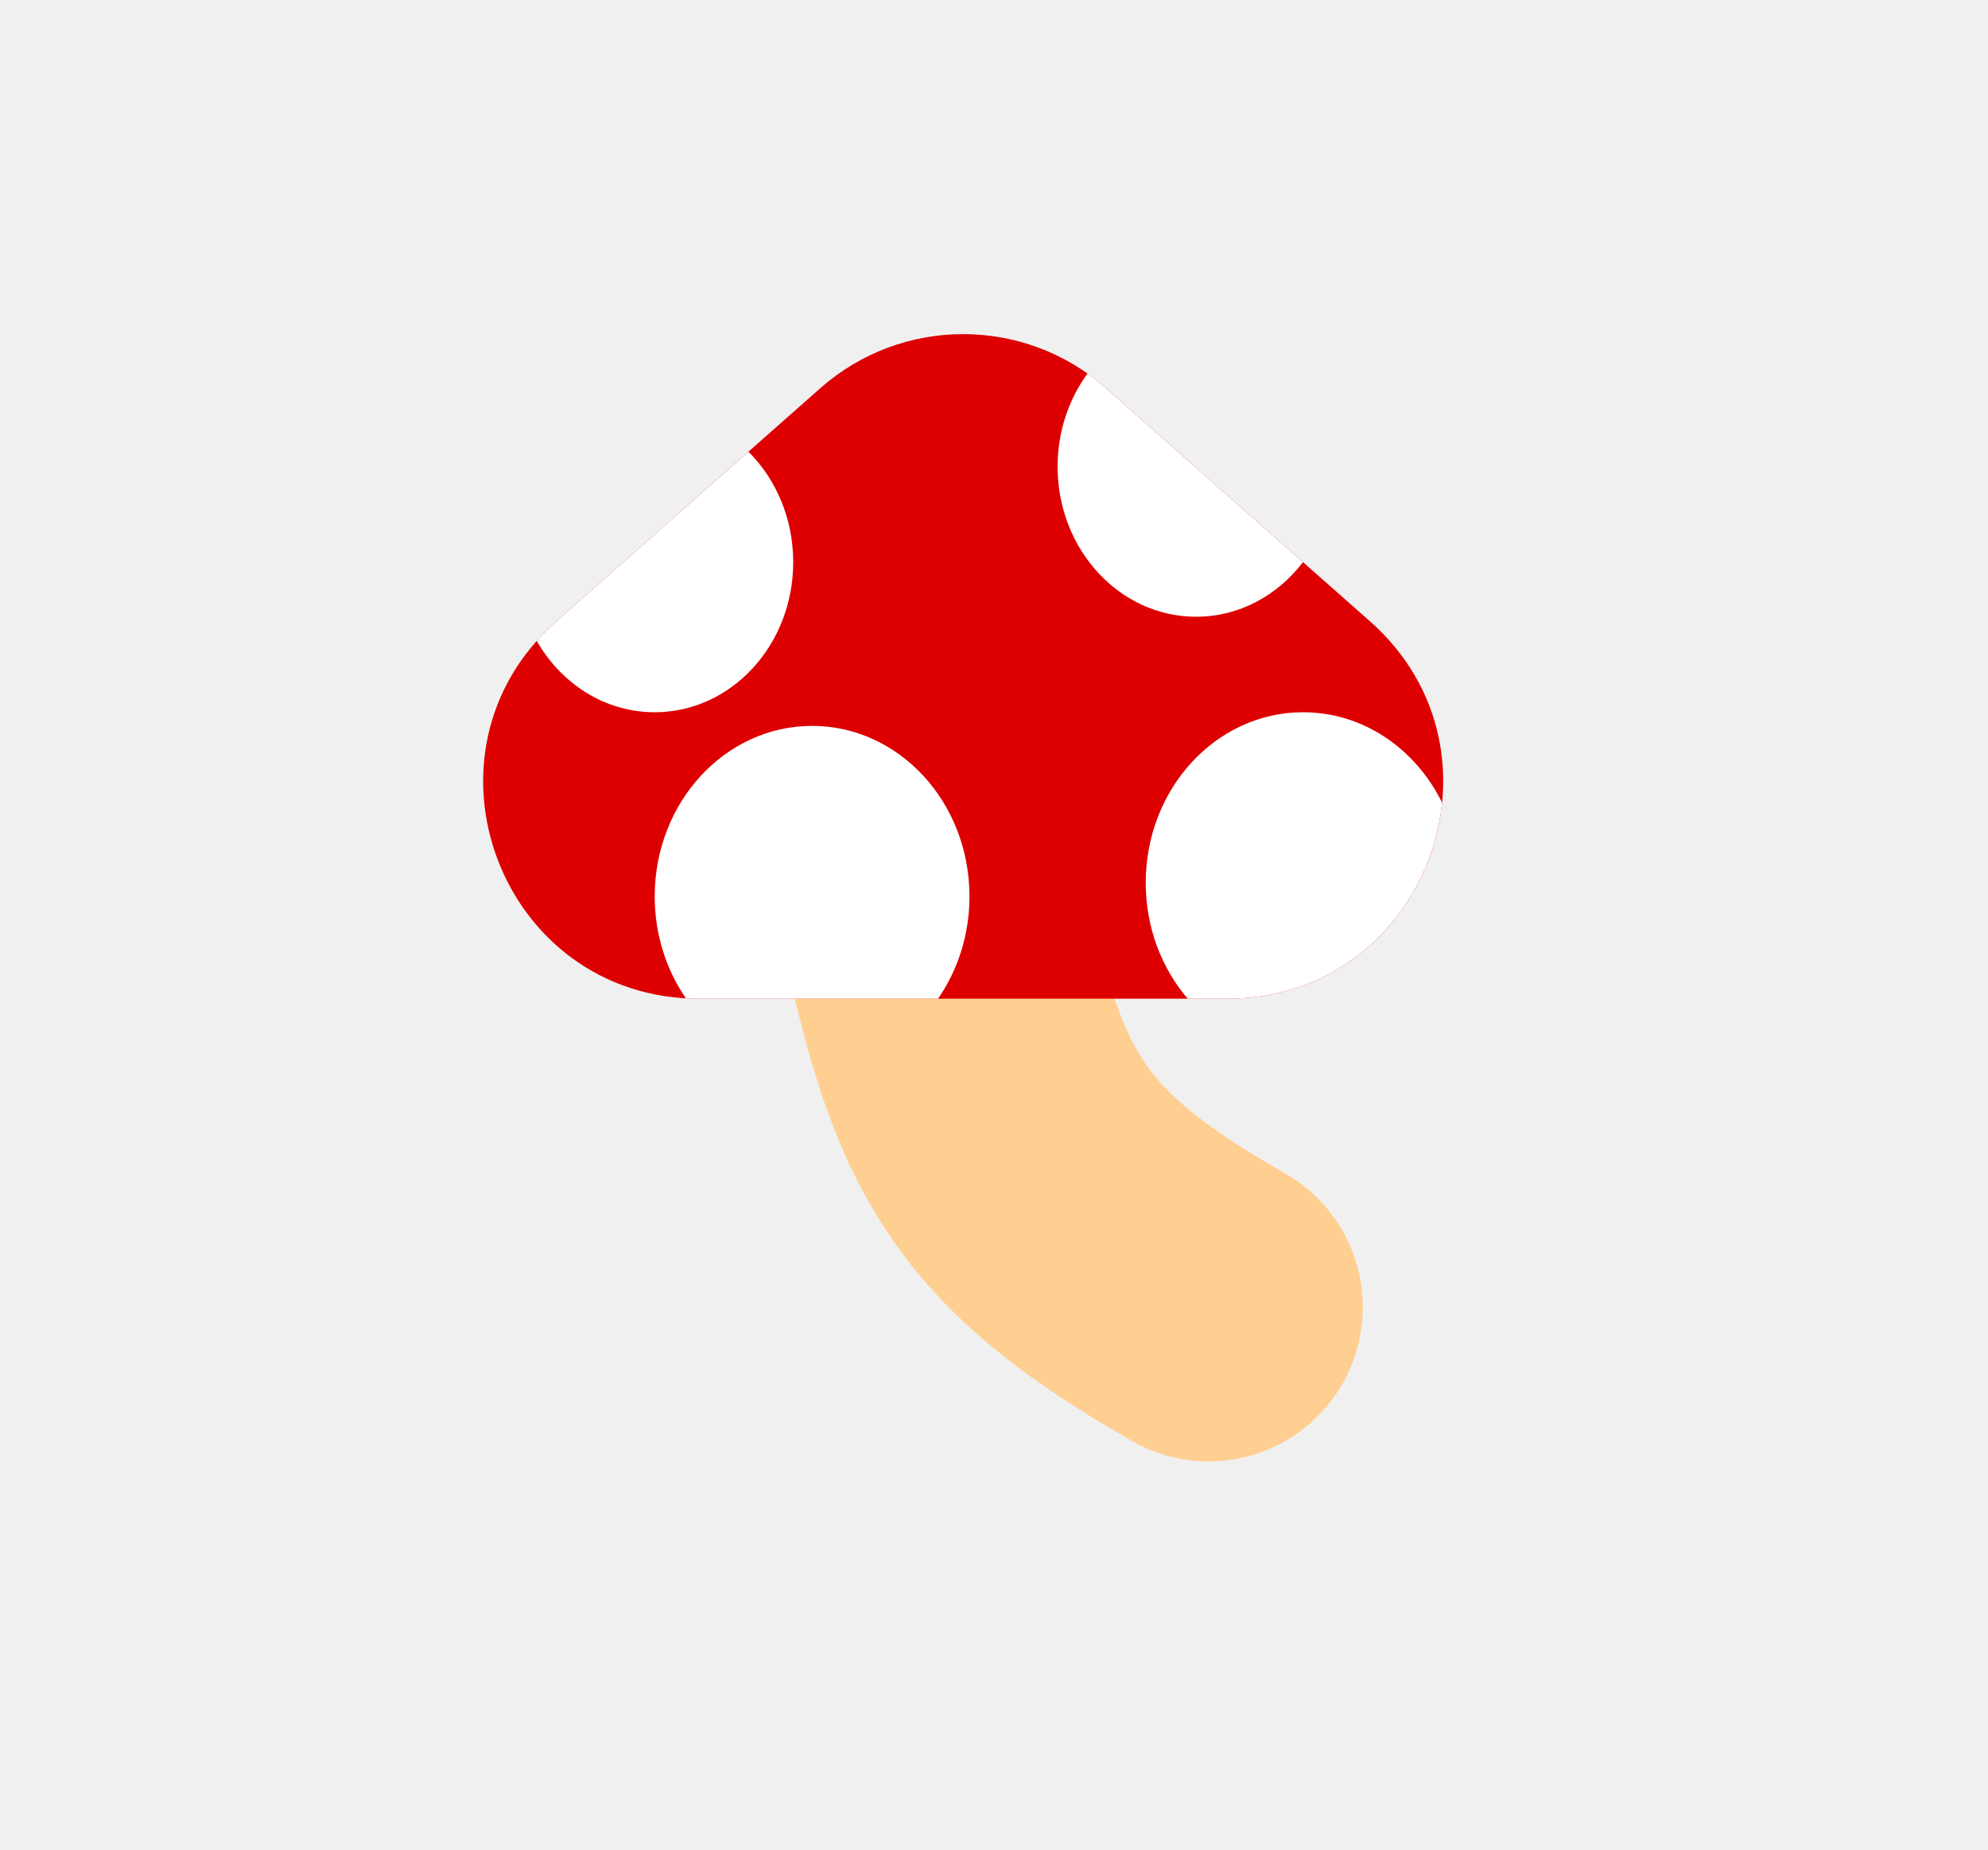
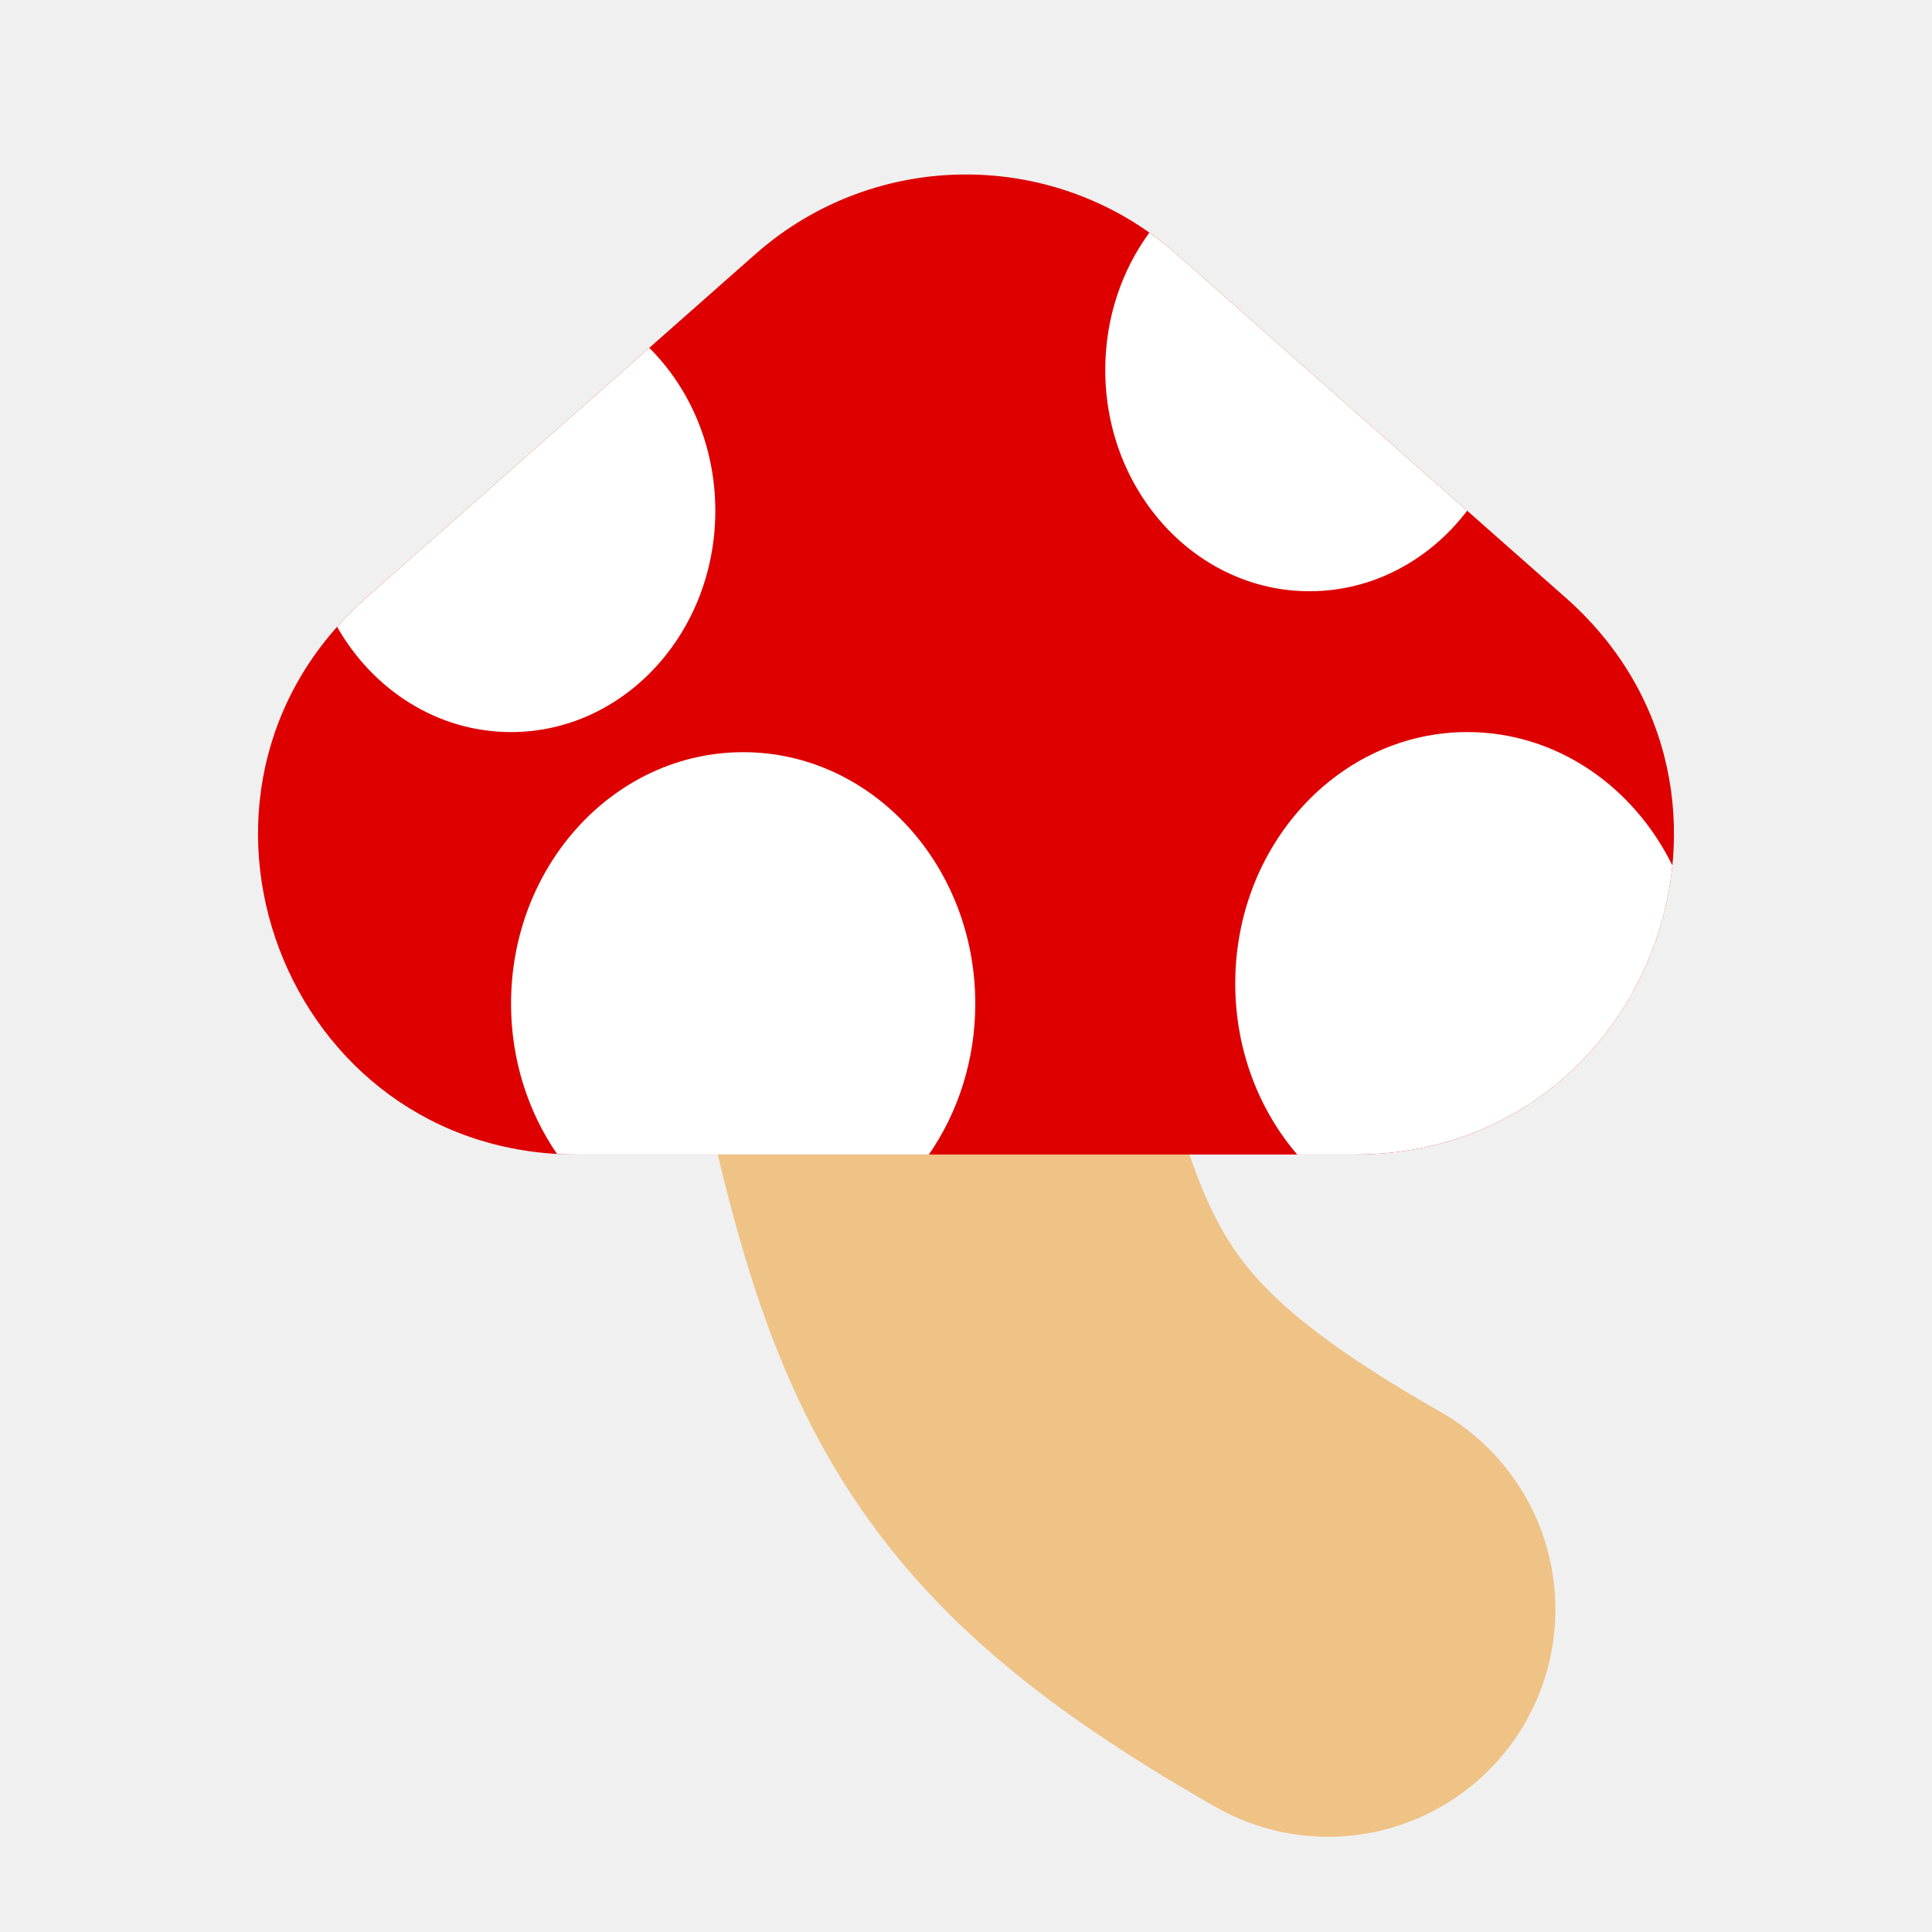
- <svg xmlns="http://www.w3.org/2000/svg" width="129" height="120" viewBox="0 0 129 120" fill="none">
-   <path d="M59.192 52.353C62.908 71.33 64.134 76.641 78.431 84.81" stroke="#FFCF91" stroke-width="20" stroke-linecap="round" />
-   <path d="M53.233 25.182C58.527 20.508 66.473 20.508 71.767 25.182L88.887 40.3C98.554 48.836 92.516 64.794 79.62 64.794H45.38C32.484 64.794 26.446 48.836 36.113 40.3L53.233 25.182Z" fill="#DE0000" />
-   <path fill-rule="evenodd" clip-rule="evenodd" d="M70.567 24.234C70.98 24.525 71.38 24.841 71.767 25.182L84.549 36.469C82.901 38.633 80.406 40.012 77.614 40.012C72.651 40.012 68.627 35.653 68.627 30.276C68.627 27.993 69.353 25.894 70.567 24.234Z" fill="white" />
-   <path fill-rule="evenodd" clip-rule="evenodd" d="M34.83 41.577C35.222 41.136 35.65 40.709 36.113 40.3L48.566 29.304C50.352 31.083 51.471 33.636 51.471 36.472C51.471 41.849 47.447 46.208 42.484 46.208C39.248 46.208 36.412 44.355 34.83 41.577Z" fill="white" />
-   <path fill-rule="evenodd" clip-rule="evenodd" d="M60.867 64.794H45.38C45.086 64.794 44.795 64.786 44.508 64.769C43.237 62.925 42.484 60.636 42.484 58.156C42.484 52.046 47.056 47.093 52.696 47.093C58.336 47.093 62.908 52.046 62.908 58.156C62.908 60.647 62.149 62.945 60.867 64.794Z" fill="white" />
-   <path fill-rule="evenodd" clip-rule="evenodd" d="M93.578 52.077C92.914 58.729 87.57 64.794 79.62 64.794H77.071C75.38 62.82 74.346 60.176 74.346 57.271C74.346 51.161 78.919 46.208 84.559 46.208C88.466 46.208 91.861 48.585 93.578 52.077Z" fill="white" />
+ <svg xmlns="http://www.w3.org/2000/svg" width="85" height="85" viewBox="0 0 85 85" fill="none">
+   <g clip-path="url(#clip0_3546_596)">
+     <path d="M39.192 38.353C42.908 57.33 44.134 62.641 58.431 70.81" stroke="#EFC286" stroke-width="20" stroke-linecap="round" />
+     <path d="M33.233 11.182C38.527 6.508 46.473 6.508 51.767 11.182L68.887 26.3C78.554 34.836 72.516 50.794 59.62 50.794H25.38C12.484 50.794 6.446 34.836 16.113 26.3L33.233 11.182Z" fill="#DE0000" />
+     <path fill-rule="evenodd" clip-rule="evenodd" d="M50.567 10.234C50.98 10.525 51.38 10.841 51.767 11.182L64.549 22.469C62.901 24.633 60.406 26.012 57.614 26.012C52.651 26.012 48.627 21.653 48.627 16.276C48.627 13.993 49.353 11.894 50.567 10.234Z" fill="white" />
+     <path fill-rule="evenodd" clip-rule="evenodd" d="M14.83 27.576C15.222 27.136 15.65 26.709 16.113 26.3L28.566 15.304C30.352 17.083 31.471 19.636 31.471 22.472C31.471 27.849 27.447 32.208 22.484 32.208C19.248 32.208 16.412 30.355 14.83 27.576Z" fill="white" />
+     <path fill-rule="evenodd" clip-rule="evenodd" d="M40.867 50.794H25.38C25.086 50.794 24.795 50.786 24.508 50.77C23.237 48.925 22.484 46.636 22.484 44.156C22.484 38.046 27.056 33.093 32.696 33.093C38.336 33.093 42.908 38.046 42.908 44.156C42.908 46.647 42.149 48.945 40.867 50.794Z" fill="white" />
+     <path fill-rule="evenodd" clip-rule="evenodd" d="M73.578 38.077C72.914 44.729 67.57 50.794 59.62 50.794H57.071C55.38 48.82 54.346 46.176 54.346 43.271C54.346 37.161 58.919 32.208 64.559 32.208C68.466 32.208 71.861 34.585 73.578 38.077Z" fill="white" />
+   </g>
+   <defs>
+     <clipPath id="clip0_3546_596">
+       <rect width="85" height="85" fill="white" />
+     </clipPath>
+   </defs>
</svg>
